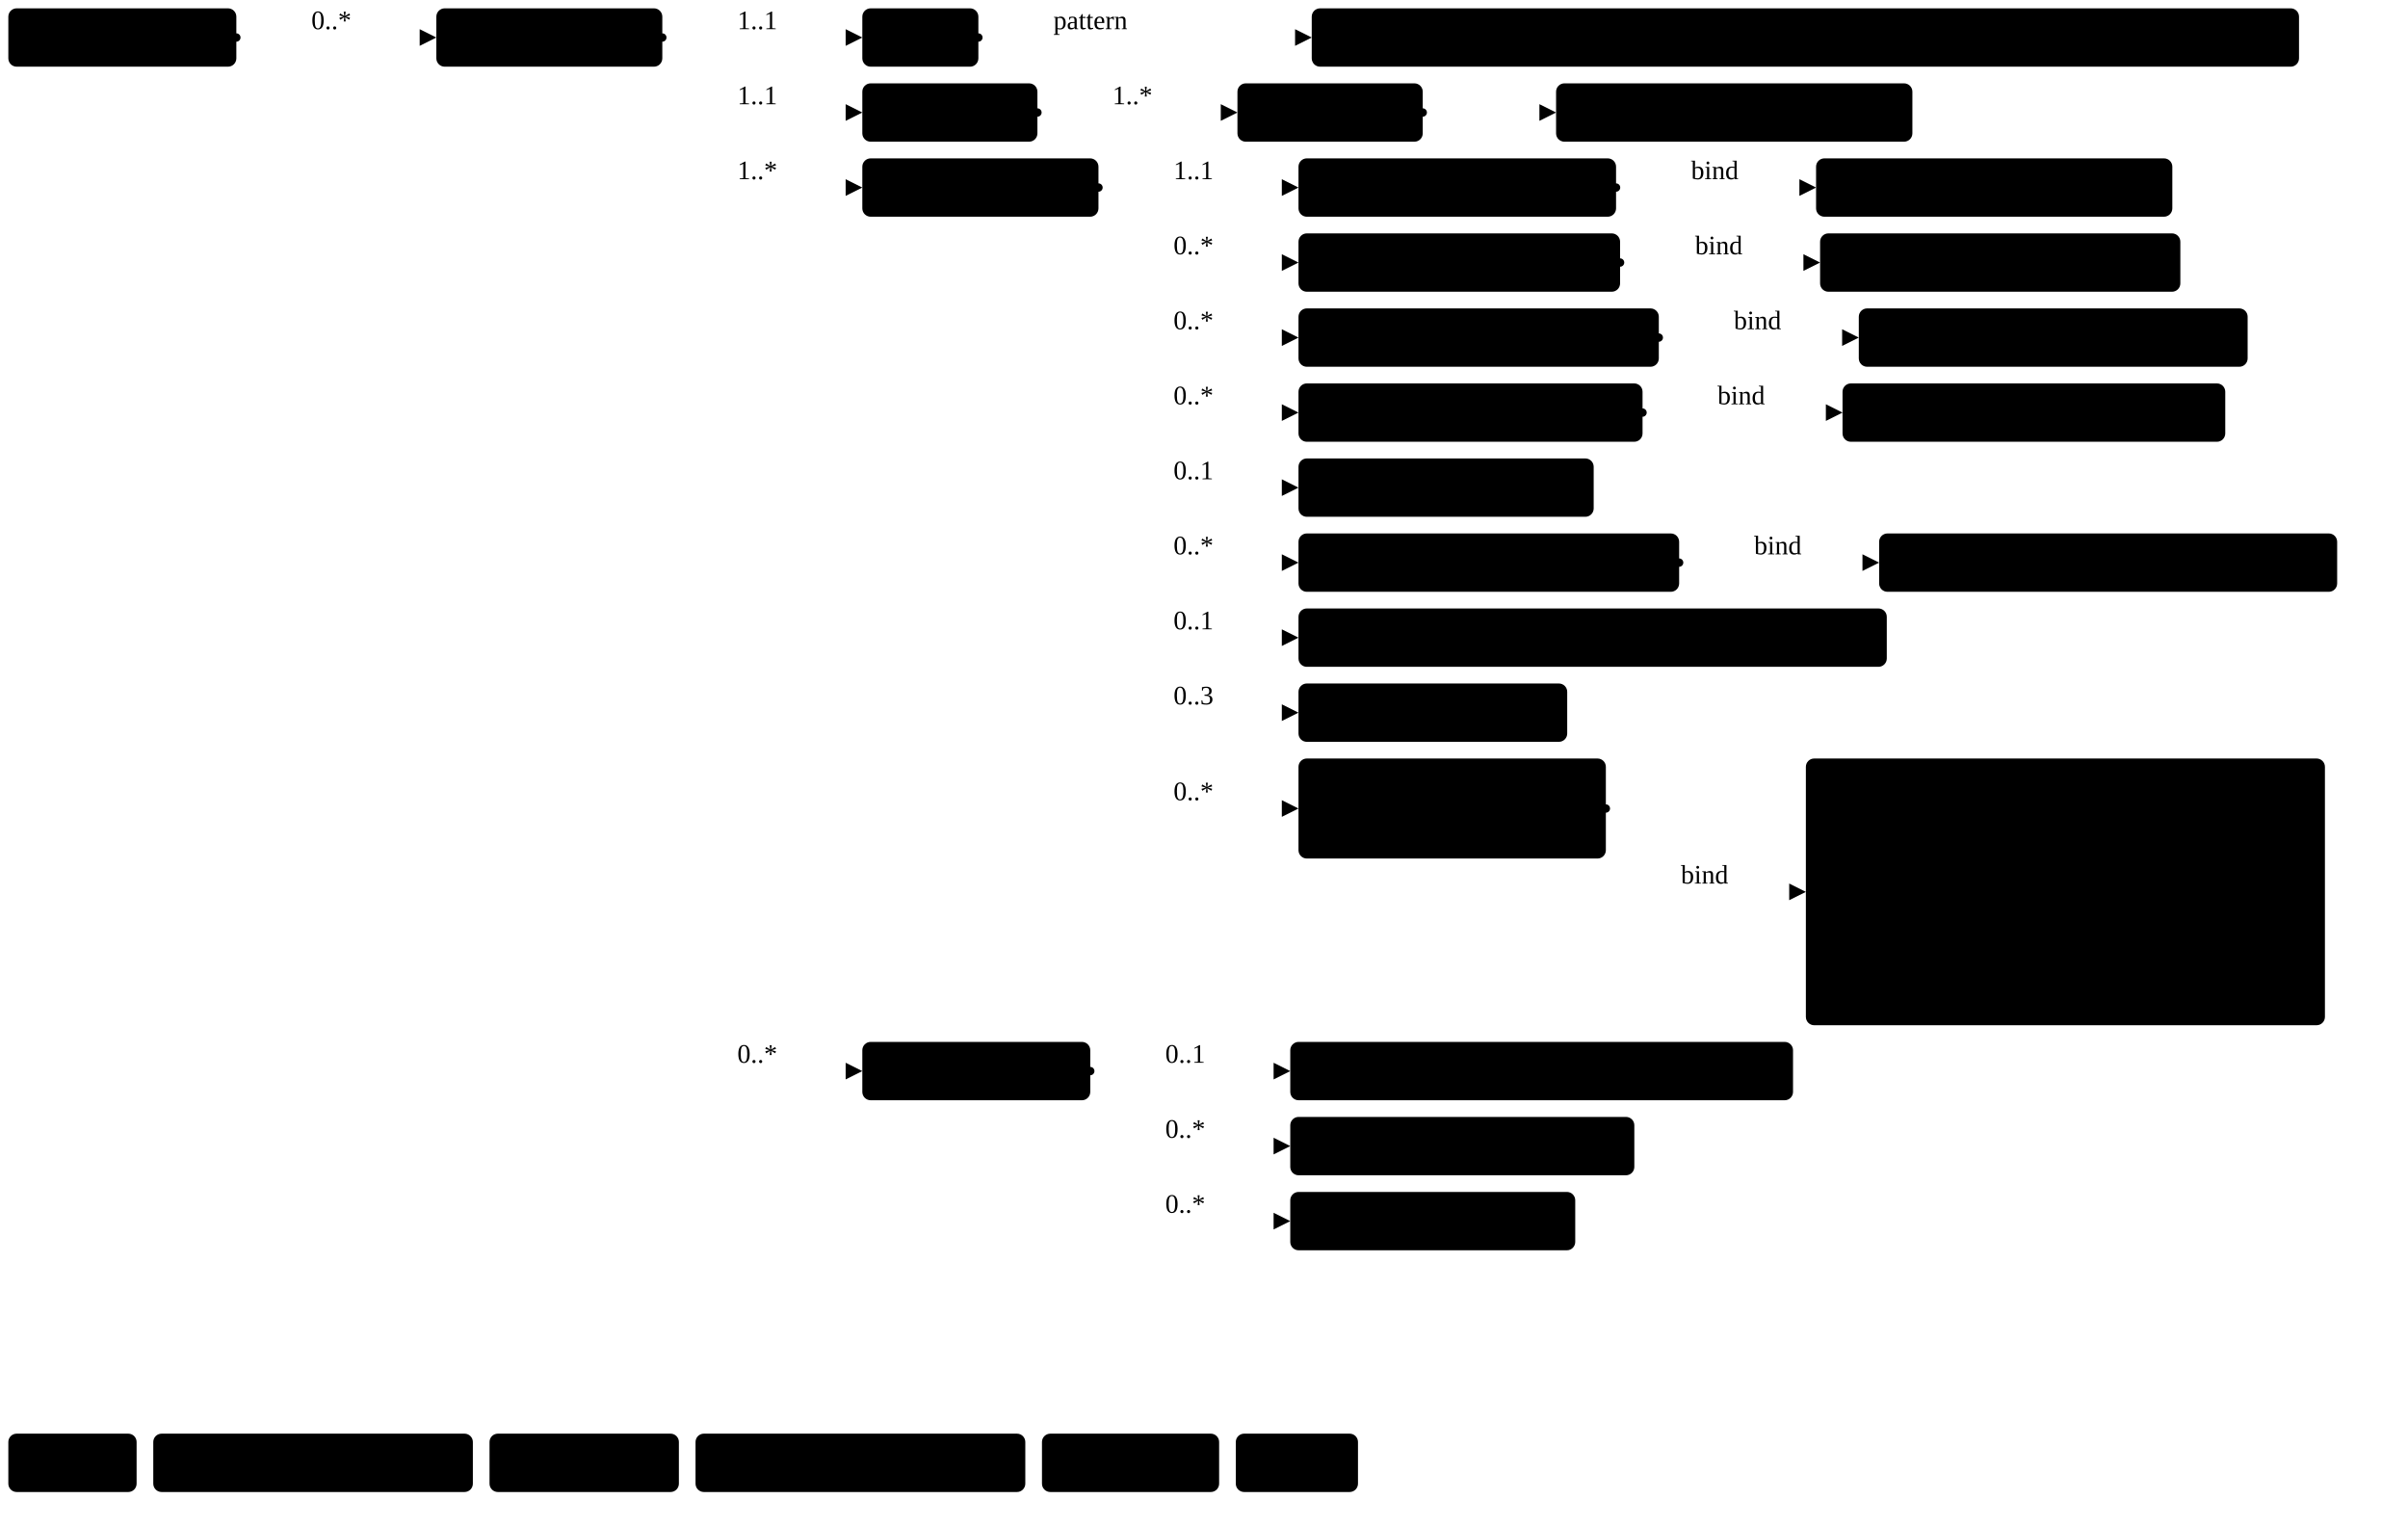
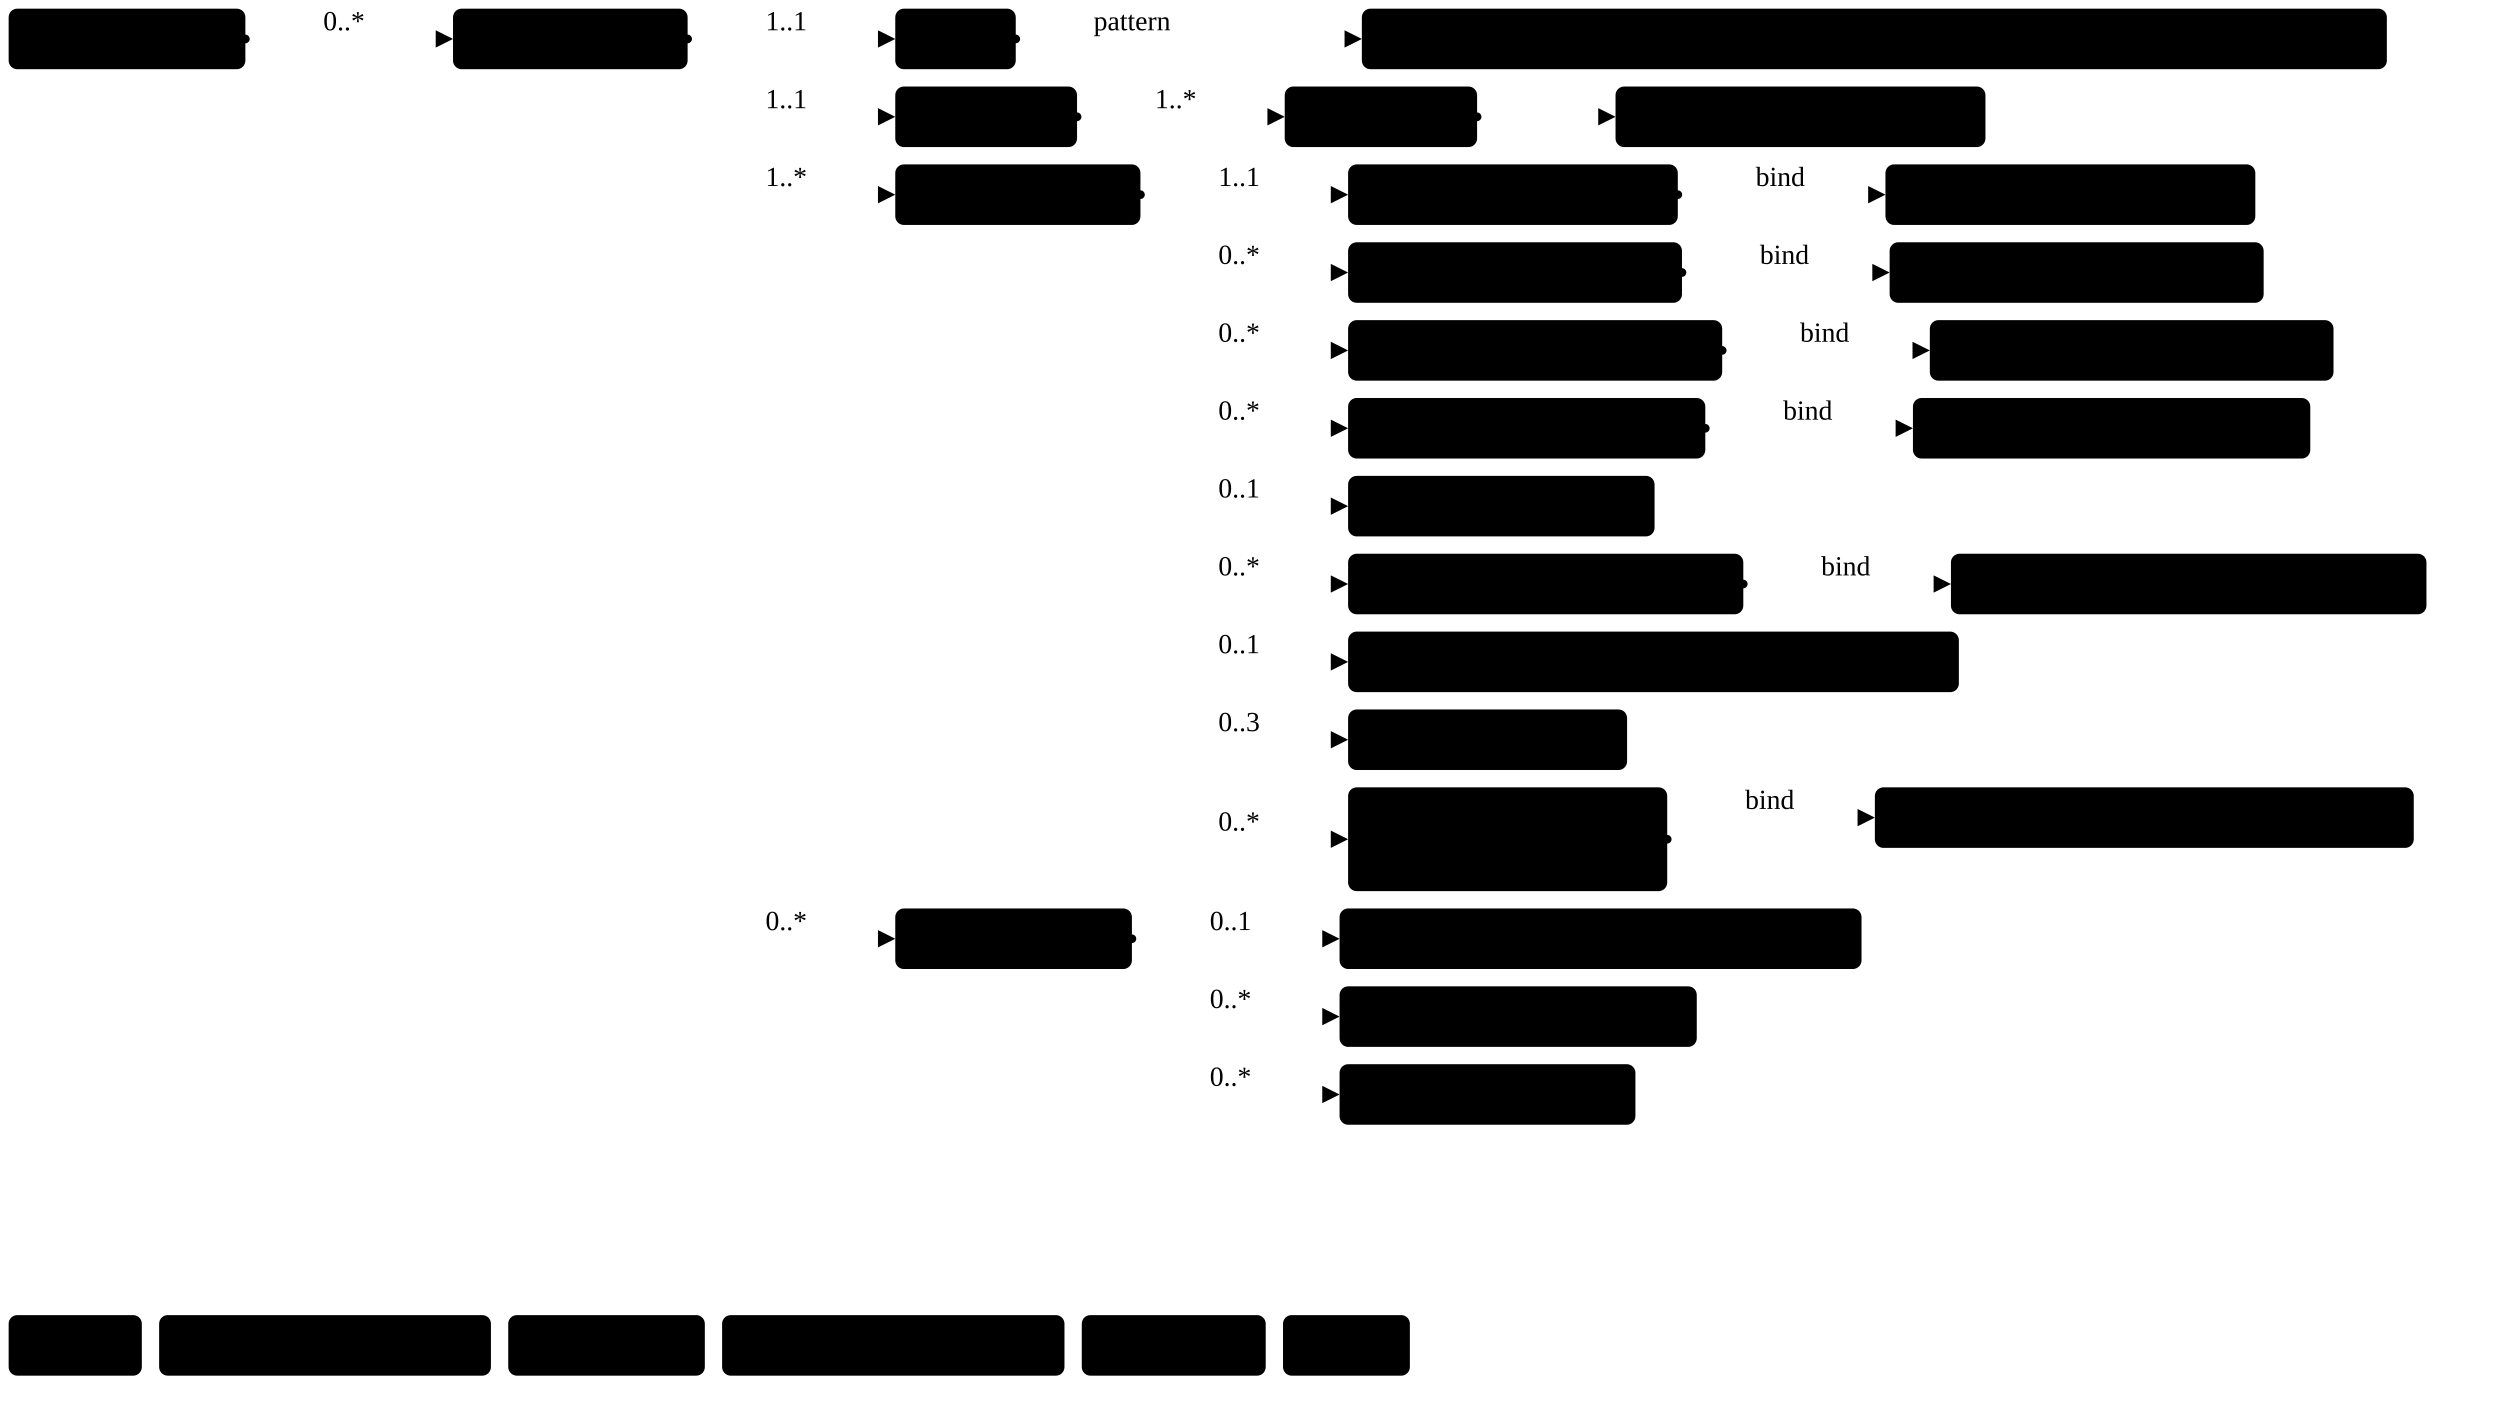
- <svg xmlns="http://www.w3.org/2000/svg" version="1.1" width="1083.56" height="686.25">
+ <svg xmlns="http://www.w3.org/2000/svg" version="1.1" width="1083.56" height="611.25">
  <defs>
    <marker id="arrowStart" markerWidth="3.75" markerHeight="3.75" markerUnits="px" refX="1.88" refY="1.88">
      <circle class="connector" cx="1.88" cy="1.88" r="1.88" />
    </marker>
    <marker id="arrowEnd" markerWidth="7.5" markerHeight="7.5" markerUnits="px" refX="7.5" refY="3.75">
      <polygon class="connector" points="0 0 7.5 3.75 0 7.5" />
    </marker>
  </defs>
  <g>
    <g transform="translate(3.75 3.75)">
      <a href="StructureDefinition-MGFinding.html" target="_top">
        <rect class="profile" x="0" y="0" width="102.6" height="26.25" rx="3.75" ry="3.75" />
      </a>
      <a href="StructureDefinition-MGFinding.html" target="_top">
        <text x="5.62" y="18.75" text-anchor="left" class="profile">Mg Findings</text>
      </a>
    </g>
    <line class="connector" marker-end="url(#arrowEnd)" x1="136.35" y1="16.88" x2="196.35" y2="16.88" />
    <text x="140.1" y="13.12" text-anchor="right" class="lhsText">0..*</text>
    <line class="connector" marker-start="url(#arrowStart)" x1="106.35" y1="16.88" x2="136.35" y2="16.88" />
    <line class="connector" x1="136.35" y1="16.88" x2="136.35" y2="16.88" />
  </g>
  <g>
    <g transform="translate(196.35 3.75)">
      <a href="StructureDefinition-AbnormalityCalcification.html" target="_top">
        <rect class="focus" x="0" y="0" width="101.68" height="26.25" rx="3.75" ry="3.75" />
      </a>
      <a href="StructureDefinition-AbnormalityCalcification.html" target="_top">
        <text x="5.62" y="18.75" text-anchor="left" class="focus">Calcification</text>
      </a>
    </g>
    <line class="connector" marker-end="url(#arrowEnd)" x1="328.03" y1="16.88" x2="388.03" y2="16.88" />
    <text x="331.78" y="13.12" text-anchor="right" class="lhsText">1..1</text>
    <line class="connector" marker-end="url(#arrowEnd)" x1="328.03" y1="50.62" x2="388.03" y2="50.62" />
    <text x="331.78" y="46.88" text-anchor="right" class="lhsText">1..1</text>
    <line class="connector" marker-end="url(#arrowEnd)" x1="328.03" y1="84.38" x2="388.03" y2="84.38" />
    <text x="331.78" y="80.62" text-anchor="right" class="lhsText">1..*</text>
-     <line class="connector" marker-end="url(#arrowEnd)" x1="328.03" y1="481.88" x2="388.03" y2="481.88" />
-     <text x="331.78" y="478.12" text-anchor="right" class="lhsText">0..*</text>
+     <line class="connector" marker-end="url(#arrowEnd)" x1="328.03" y1="406.88" x2="388.03" y2="406.88" />
+     <text x="331.78" y="403.12" text-anchor="right" class="lhsText">0..*</text>
    <line class="connector" marker-start="url(#arrowStart)" x1="298.03" y1="16.88" x2="328.03" y2="16.88" />
-     <line class="connector" x1="328.03" y1="16.88" x2="328.03" y2="481.88" />
+     <line class="connector" x1="328.03" y1="16.88" x2="328.03" y2="406.88" />
  </g>
  <g>
    <g transform="translate(388.03 3.75)">
      <a href="StructureDefinition-AbnormalityCalcification-definitions.html#Observation.code" target="_top">
        <rect class="element" x="0" y="0" width="52.22" height="26.25" rx="3.75" ry="3.75" />
      </a>
      <a href="StructureDefinition-AbnormalityCalcification-definitions.html#Observation.code" target="_top">
        <text x="5.62" y="18.75" text-anchor="left" class="element">Code</text>
      </a>
    </g>
    <line class="connector" marker-end="url(#arrowEnd)" x1="470.26" y1="16.88" x2="590.26" y2="16.88" />
    <text x="474.01" y="13.12" text-anchor="right" class="lhsText">pattern </text>
    <line class="connector" marker-start="url(#arrowStart)" x1="440.26" y1="16.88" x2="470.26" y2="16.88" />
    <line class="connector" x1="470.26" y1="16.88" x2="470.26" y2="16.88" />
  </g>
  <g>
    <g transform="translate(590.26 3.75)">
      <a href="http://hl7.org/fhir/us/breast-radiology/CodeSystem/ObservationCodesCS" target="_top">
        <rect class="value" x="0" y="0" width="444.26" height="26.25" rx="3.75" ry="3.75" />
      </a>
      <a href="http://hl7.org/fhir/us/breast-radiology/CodeSystem/ObservationCodesCS" target="_top">
        <text x="5.62" y="18.75" text-anchor="left" class="value">ObservationCodesCS#abnormalityCalcificationObservation</text>
      </a>
    </g>
  </g>
  <g>
    <g transform="translate(388.03 37.5)">
      <a href="StructureDefinition-AbnormalityCalcification-definitions.html#Observation.bodySite" target="_top">
        <rect class="element" x="0" y="0" width="78.79" height="26.25" rx="3.75" ry="3.75" />
      </a>
      <a href="StructureDefinition-AbnormalityCalcification-definitions.html#Observation.bodySite" target="_top">
        <text x="5.62" y="18.75" text-anchor="left" class="element">BodySite</text>
      </a>
    </g>
    <line class="connector" marker-end="url(#arrowEnd)" x1="496.83" y1="50.62" x2="556.83" y2="50.62" />
    <text x="500.58" y="46.88" text-anchor="right" class="lhsText">1..*</text>
    <line class="connector" marker-start="url(#arrowStart)" x1="466.83" y1="50.62" x2="496.83" y2="50.62" />
    <line class="connector" x1="496.83" y1="50.62" x2="496.83" y2="50.62" />
  </g>
  <g>
    <g transform="translate(556.83 37.5)">
      <a href="StructureDefinition-AbnormalityCalcification-definitions.html#Observation.bodySite.extension" target="_top">
        <rect class="element" x="0" y="0" width="83.38" height="26.25" rx="3.75" ry="3.75" />
      </a>
      <a href="StructureDefinition-AbnormalityCalcification-definitions.html#Observation.bodySite.extension" target="_top">
        <text x="5.62" y="18.75" text-anchor="left" class="element">extension</text>
      </a>
    </g>
    <line class="connector" marker-end="url(#arrowEnd)" x1="670.21" y1="50.62" x2="700.21" y2="50.62" />
    <line class="connector" marker-start="url(#arrowStart)" x1="640.21" y1="50.62" x2="670.21" y2="50.62" />
    <line class="connector" x1="670.21" y1="50.62" x2="670.21" y2="50.62" />
  </g>
  <g>
    <g transform="translate(700.21 37.5)">
      <a href="StructureDefinition-BreastBodyLocationExtension.html" target="_top">
        <rect class="extension" x="0" y="0" width="160.33" height="26.25" rx="3.75" ry="3.75" />
      </a>
      <a href="StructureDefinition-BreastBodyLocationExtension.html" target="_top">
        <text x="5.62" y="18.75" text-anchor="left" class="extension">BreastBodyLocation</text>
      </a>
    </g>
  </g>
  <g>
    <g transform="translate(388.03 71.25)">
      <a href="StructureDefinition-AbnormalityCalcification-definitions.html#Observation.component" target="_top">
        <rect class="element" x="0" y="0" width="106.26" height="26.25" rx="3.75" ry="3.75" />
      </a>
      <a href="StructureDefinition-AbnormalityCalcification-definitions.html#Observation.component" target="_top">
        <text x="5.62" y="18.75" text-anchor="left" class="element">Components</text>
      </a>
    </g>
    <line class="connector" marker-end="url(#arrowEnd)" x1="524.3" y1="84.38" x2="584.3" y2="84.38" />
    <text x="528.05" y="80.62" text-anchor="right" class="lhsText">1..1</text>
    <line class="connector" marker-end="url(#arrowEnd)" x1="524.3" y1="118.12" x2="584.3" y2="118.12" />
    <text x="528.05" y="114.38" text-anchor="right" class="lhsText">0..*</text>
    <line class="connector" marker-end="url(#arrowEnd)" x1="524.3" y1="151.88" x2="584.3" y2="151.88" />
    <text x="528.05" y="148.12" text-anchor="right" class="lhsText">0..*</text>
    <line class="connector" marker-end="url(#arrowEnd)" x1="524.3" y1="185.62" x2="584.3" y2="185.62" />
    <text x="528.05" y="181.88" text-anchor="right" class="lhsText">0..*</text>
    <line class="connector" marker-end="url(#arrowEnd)" x1="524.3" y1="219.38" x2="584.3" y2="219.38" />
    <text x="528.05" y="215.62" text-anchor="right" class="lhsText">0..1</text>
    <line class="connector" marker-end="url(#arrowEnd)" x1="524.3" y1="253.12" x2="584.3" y2="253.12" />
    <text x="528.05" y="249.38" text-anchor="right" class="lhsText">0..*</text>
    <line class="connector" marker-end="url(#arrowEnd)" x1="524.3" y1="286.88" x2="584.3" y2="286.88" />
    <text x="528.05" y="283.12" text-anchor="right" class="lhsText">0..1</text>
    <line class="connector" marker-end="url(#arrowEnd)" x1="524.3" y1="320.62" x2="584.3" y2="320.62" />
    <text x="528.05" y="316.88" text-anchor="right" class="lhsText">0..3</text>
    <line class="connector" marker-end="url(#arrowEnd)" x1="524.3" y1="363.75" x2="584.3" y2="363.75" />
    <text x="528.05" y="360" text-anchor="right" class="lhsText">0..*</text>
    <line class="connector" marker-start="url(#arrowStart)" x1="494.3" y1="84.38" x2="524.3" y2="84.38" />
    <line class="connector" x1="524.3" y1="84.38" x2="524.3" y2="363.75" />
  </g>
  <g>
    <g transform="translate(584.3 71.25)">
      <a href="StructureDefinition-AbnormalityCalcification-definitions.html#Observation.component:calcificationType" target="_top">
        <rect class="element" x="0" y="0" width="142.9" height="26.25" rx="3.75" ry="3.75" />
      </a>
      <a href="StructureDefinition-AbnormalityCalcification-definitions.html#Observation.component:calcificationType" target="_top">
        <text x="5.62" y="18.75" text-anchor="left" class="element">Calcification Type</text>
      </a>
    </g>
    <line class="connector" marker-end="url(#arrowEnd)" x1="757.2" y1="84.38" x2="817.2" y2="84.38" />
    <text x="760.95" y="80.62" text-anchor="right" class="lhsText">bind</text>
    <line class="connector" marker-start="url(#arrowStart)" x1="727.2" y1="84.38" x2="757.2" y2="84.38" />
    <line class="connector" x1="757.2" y1="84.38" x2="757.2" y2="84.38" />
  </g>
  <g>
    <g transform="translate(817.2 71.25)">
      <a href="ValueSet-CalcificationTypeVS.html" target="_top">
        <rect class="valueSet" x="0" y="0" width="160.31" height="26.25" rx="3.75" ry="3.75" />
      </a>
      <a href="ValueSet-CalcificationTypeVS.html" target="_top">
        <text x="5.62" y="18.75" text-anchor="left" class="valueSet">CalcificationTypeVS</text>
      </a>
    </g>
  </g>
  <g>
    <g transform="translate(584.3 105)">
      <a href="StructureDefinition-AbnormalityCalcification-definitions.html#Observation.component:correspondsWith" target="_top">
        <rect class="element" x="0" y="0" width="144.71" height="26.25" rx="3.75" ry="3.75" />
      </a>
      <a href="StructureDefinition-AbnormalityCalcification-definitions.html#Observation.component:correspondsWith" target="_top">
        <text x="5.62" y="18.75" text-anchor="left" class="element">Corresponds With</text>
      </a>
    </g>
    <line class="connector" marker-end="url(#arrowEnd)" x1="759.01" y1="118.12" x2="819.01" y2="118.12" />
    <text x="762.76" y="114.38" text-anchor="right" class="lhsText">bind</text>
    <line class="connector" marker-start="url(#arrowStart)" x1="729.01" y1="118.12" x2="759.01" y2="118.12" />
    <line class="connector" x1="759.01" y1="118.12" x2="759.01" y2="118.12" />
  </g>
  <g>
    <g transform="translate(819.01 105)">
      <a href="ValueSet-CorrespondsWithVS.html" target="_top">
        <rect class="valueSet" x="0" y="0" width="162.11" height="26.25" rx="3.75" ry="3.75" />
      </a>
      <a href="ValueSet-CorrespondsWithVS.html" target="_top">
        <text x="5.62" y="18.75" text-anchor="left" class="valueSet">CorrespondsWithVS</text>
      </a>
    </g>
  </g>
  <g>
    <g transform="translate(584.3 138.75)">
      <a href="StructureDefinition-AbnormalityCalcification-definitions.html#Observation.component:notPreviouslySeen" target="_top">
        <rect class="element" x="0" y="0" width="162.14" height="26.25" rx="3.75" ry="3.75" />
      </a>
      <a href="StructureDefinition-AbnormalityCalcification-definitions.html#Observation.component:notPreviouslySeen" target="_top">
        <text x="5.62" y="18.75" text-anchor="left" class="element">Not Previously Seen</text>
      </a>
    </g>
    <line class="connector" marker-end="url(#arrowEnd)" x1="776.43" y1="151.88" x2="836.43" y2="151.88" />
    <text x="780.18" y="148.12" text-anchor="right" class="lhsText">bind</text>
    <line class="connector" marker-start="url(#arrowStart)" x1="746.43" y1="151.88" x2="776.43" y2="151.88" />
    <line class="connector" x1="776.43" y1="151.88" x2="776.43" y2="151.88" />
  </g>
  <g>
    <g transform="translate(836.43 138.75)">
      <a href="ValueSet-NotPreviouslySeenVS.html" target="_top">
        <rect class="valueSet" x="0" y="0" width="174.97" height="26.25" rx="3.75" ry="3.75" />
      </a>
      <a href="ValueSet-NotPreviouslySeenVS.html" target="_top">
        <text x="5.62" y="18.75" text-anchor="left" class="valueSet">NotPreviouslySeenVS</text>
      </a>
    </g>
  </g>
  <g>
    <g transform="translate(584.3 172.5)">
      <a href="StructureDefinition-AbnormalityCalcification-definitions.html#Observation.component:obsChanges" target="_top">
        <rect class="element" x="0" y="0" width="154.82" height="26.25" rx="3.75" ry="3.75" />
      </a>
      <a href="StructureDefinition-AbnormalityCalcification-definitions.html#Observation.component:obsChanges" target="_top">
        <text x="5.62" y="18.75" text-anchor="left" class="element">Observed Changes</text>
      </a>
    </g>
    <line class="connector" marker-end="url(#arrowEnd)" x1="769.11" y1="185.62" x2="829.11" y2="185.62" />
    <text x="772.86" y="181.88" text-anchor="right" class="lhsText">bind</text>
    <line class="connector" marker-start="url(#arrowStart)" x1="739.11" y1="185.62" x2="769.11" y2="185.62" />
    <line class="connector" x1="769.11" y1="185.62" x2="769.11" y2="185.62" />
  </g>
  <g>
    <g transform="translate(829.11 172.5)">
      <a href="ValueSet-ObservedChangesVS.html" target="_top">
        <rect class="valueSet" x="0" y="0" width="172.22" height="26.25" rx="3.75" ry="3.75" />
      </a>
      <a href="ValueSet-ObservedChangesVS.html" target="_top">
        <text x="5.62" y="18.75" text-anchor="left" class="valueSet">ObservedChangesVS</text>
      </a>
    </g>
  </g>
  <g>
    <g transform="translate(584.3 206.25)">
      <a href="StructureDefinition-AbnormalityCalcification-definitions.html#Observation.component:observedCount" target="_top">
        <rect class="element" x="0" y="0" width="132.83" height="26.25" rx="3.75" ry="3.75" />
      </a>
      <a href="StructureDefinition-AbnormalityCalcification-definitions.html#Observation.component:observedCount" target="_top">
        <text x="5.62" y="18.75" text-anchor="left" class="element">Observed Count</text>
      </a>
    </g>
  </g>
  <g>
    <g transform="translate(584.3 240)">
      <a href="StructureDefinition-AbnormalityCalcification-definitions.html#Observation.component:obsDistribution" target="_top">
        <rect class="element" x="0" y="0" width="171.29" height="26.25" rx="3.75" ry="3.75" />
      </a>
      <a href="StructureDefinition-AbnormalityCalcification-definitions.html#Observation.component:obsDistribution" target="_top">
        <text x="5.62" y="18.75" text-anchor="left" class="element">Observed Distribution</text>
      </a>
    </g>
    <line class="connector" marker-end="url(#arrowEnd)" x1="785.58" y1="253.12" x2="845.58" y2="253.12" />
    <text x="789.33" y="249.38" text-anchor="right" class="lhsText">bind</text>
    <line class="connector" marker-start="url(#arrowStart)" x1="755.58" y1="253.12" x2="785.58" y2="253.12" />
    <line class="connector" x1="785.58" y1="253.12" x2="785.58" y2="253.12" />
  </g>
  <g>
    <g transform="translate(845.58 240)">
      <a href="ValueSet-CalcificationDistributionVS.html" target="_top">
        <rect class="valueSet" x="0" y="0" width="206.1" height="26.25" rx="3.75" ry="3.75" />
      </a>
      <a href="ValueSet-CalcificationDistributionVS.html" target="_top">
        <text x="5.62" y="18.75" text-anchor="left" class="valueSet">CalcificationDistributionVS</text>
      </a>
    </g>
  </g>
  <g>
    <g transform="translate(584.3 273.75)">
      <a href="StructureDefinition-AbnormalityCalcification-definitions.html#Observation.component:obsDistRegionSize" target="_top">
        <rect class="element" x="0" y="0" width="264.72" height="26.25" rx="3.75" ry="3.75" />
      </a>
      <a href="StructureDefinition-AbnormalityCalcification-definitions.html#Observation.component:obsDistRegionSize" target="_top">
        <text x="5.62" y="18.75" text-anchor="left" class="element">Observed Distribution Region Size</text>
      </a>
    </g>
  </g>
  <g>
    <g transform="translate(584.3 307.5)">
      <a href="StructureDefinition-AbnormalityCalcification-definitions.html#Observation.component:obsSize" target="_top">
        <rect class="element" x="0" y="0" width="120.92" height="26.25" rx="3.75" ry="3.75" />
      </a>
      <a href="StructureDefinition-AbnormalityCalcification-definitions.html#Observation.component:obsSize" target="_top">
        <text x="5.62" y="18.75" text-anchor="left" class="element">Observed Size</text>
      </a>
    </g>
  </g>
  <g>
    <g transform="translate(584.3 341.25)">
      <a href="StructureDefinition-AbnormalityCalcification-definitions.html#Observation.component:prevDemBy" target="_top">
        <rect class="element" x="0" y="0" width="138.31" height="45" rx="3.75" ry="3.75" />
      </a>
      <a href="StructureDefinition-AbnormalityCalcification-definitions.html#Observation.component:prevDemBy" target="_top">
        <text x="5.62" y="18.75" text-anchor="left" class="element">Previously</text>
      </a>
      <a href="StructureDefinition-AbnormalityCalcification-definitions.html#Observation.component:prevDemBy" target="_top">
        <text x="5.62" y="37.5" text-anchor="left" class="element">Demonstrated by</text>
      </a>
    </g>
-     <line class="connector" marker-end="url(#arrowEnd)" x1="752.61" y1="401.25" x2="812.61" y2="401.25" />
-     <text x="756.36" y="397.5" text-anchor="right" class="lhsText">bind</text>
+     <line class="connector" marker-end="url(#arrowEnd)" x1="752.61" y1="354.38" x2="812.61" y2="354.38" />
+     <text x="756.36" y="350.62" text-anchor="right" class="lhsText">bind</text>
    <line class="connector" marker-start="url(#arrowStart)" x1="722.61" y1="363.75" x2="752.61" y2="363.75" />
-     <line class="connector" x1="752.61" y1="363.75" x2="752.61" y2="401.25" />
+     <line class="connector" x1="752.61" y1="354.38" x2="752.61" y2="363.75" />
  </g>
  <g>
    <g transform="translate(812.61 341.25)">
      <a href="ValueSet-PreviouslyDemonstratedByVS.html" target="_top">
-         <rect class="valueSet" x="0" y="0" width="233.57" height="120" rx="3.75" ry="3.75" />
+         <rect class="valueSet" x="0" y="0" width="233.57" height="26.25" rx="3.75" ry="3.75" />
      </a>
      <a href="ValueSet-PreviouslyDemonstratedByVS.html" target="_top">
-         <text x="5.62" y="18.75" text-anchor="left" class="valueSet">org</text>
-       </a>
-       <a href="ValueSet-PreviouslyDemonstratedByVS.html" target="_top">
-         <text x="5.62" y="37.5" text-anchor="left" class="valueSet">fhir</text>
-       </a>
-       <a href="ValueSet-PreviouslyDemonstratedByVS.html" target="_top">
-         <text x="5.62" y="56.25" text-anchor="left" class="valueSet">us</text>
-       </a>
-       <a href="ValueSet-PreviouslyDemonstratedByVS.html" target="_top">
-         <text x="5.62" y="75" text-anchor="left" class="valueSet">breast-radiology</text>
-       </a>
-       <a href="ValueSet-PreviouslyDemonstratedByVS.html" target="_top">
-         <text x="5.62" y="93.75" text-anchor="left" class="valueSet">ValueSet</text>
-       </a>
-       <a href="ValueSet-PreviouslyDemonstratedByVS.html" target="_top">
-         <text x="5.62" y="112.5" text-anchor="left" class="valueSet">PreviouslyDemonstratedByVS</text>
-       </a>
-     </g>
-   </g>
-   <g>
-     <g transform="translate(388.03 468.75)">
+         <text x="5.62" y="18.75" text-anchor="left" class="valueSet">PreviouslyDemonstratedByVS</text>
+       </a>
+     </g>
+   </g>
+   <g>
+     <g transform="translate(388.03 393.75)">
      <a href="StructureDefinition-AbnormalityCalcification-definitions.html#Observation.hasMember" target="_top">
        <rect class="element" x="0" y="0" width="102.57" height="26.25" rx="3.75" ry="3.75" />
      </a>
      <a href="StructureDefinition-AbnormalityCalcification-definitions.html#Observation.hasMember" target="_top">
        <text x="5.62" y="18.75" text-anchor="left" class="element">HasMember</text>
      </a>
    </g>
-     <line class="connector" marker-end="url(#arrowEnd)" x1="520.6" y1="481.88" x2="580.6" y2="481.88" />
-     <text x="524.35" y="478.12" text-anchor="right" class="lhsText">0..1</text>
-     <line class="connector" marker-end="url(#arrowEnd)" x1="520.6" y1="515.62" x2="580.6" y2="515.62" />
-     <text x="524.35" y="511.88" text-anchor="right" class="lhsText">0..*</text>
-     <line class="connector" marker-end="url(#arrowEnd)" x1="520.6" y1="549.38" x2="580.6" y2="549.38" />
-     <text x="524.35" y="545.62" text-anchor="right" class="lhsText">0..*</text>
-     <line class="connector" marker-start="url(#arrowStart)" x1="490.6" y1="481.88" x2="520.6" y2="481.88" />
-     <line class="connector" x1="520.6" y1="481.88" x2="520.6" y2="549.38" />
-   </g>
-   <g>
-     <g transform="translate(580.6 468.75)">
+     <line class="connector" marker-end="url(#arrowEnd)" x1="520.6" y1="406.88" x2="580.6" y2="406.88" />
+     <text x="524.35" y="403.12" text-anchor="right" class="lhsText">0..1</text>
+     <line class="connector" marker-end="url(#arrowEnd)" x1="520.6" y1="440.62" x2="580.6" y2="440.62" />
+     <text x="524.35" y="436.88" text-anchor="right" class="lhsText">0..*</text>
+     <line class="connector" marker-end="url(#arrowEnd)" x1="520.6" y1="474.38" x2="580.6" y2="474.38" />
+     <text x="524.35" y="470.62" text-anchor="right" class="lhsText">0..*</text>
+     <line class="connector" marker-start="url(#arrowStart)" x1="490.6" y1="406.88" x2="520.6" y2="406.88" />
+     <line class="connector" x1="520.6" y1="406.88" x2="520.6" y2="474.38" />
+   </g>
+   <g>
+     <g transform="translate(580.6 393.75)">
      <a href="StructureDefinition-BreastAssessmentCategory.html" target="_top">
        <rect class="profile" x="0" y="0" width="226.23" height="26.25" rx="3.75" ry="3.75" />
      </a>
      <a href="StructureDefinition-BreastAssessmentCategory.html" target="_top">
        <text x="5.62" y="18.75" text-anchor="left" class="profile">Breast Assessment Category</text>
      </a>
    </g>
  </g>
  <g>
-     <g transform="translate(580.6 502.5)">
+     <g transform="translate(580.6 427.5)">
      <a href="StructureDefinition-AssociatedFeature.html" target="_top">
        <rect class="profile" x="0" y="0" width="154.82" height="26.25" rx="3.75" ry="3.75" />
      </a>
      <a href="StructureDefinition-AssociatedFeature.html" target="_top">
        <text x="5.62" y="18.75" text-anchor="left" class="profile">Associated Feature</text>
      </a>
    </g>
  </g>
  <g>
-     <g transform="translate(580.6 536.25)">
+     <g transform="translate(580.6 461.25)">
      <a href="StructureDefinition-ConsistentWith.html" target="_top">
        <rect class="profile" x="0" y="0" width="128.23" height="26.25" rx="3.75" ry="3.75" />
      </a>
      <a href="StructureDefinition-ConsistentWith.html" target="_top">
        <text x="5.62" y="18.75" text-anchor="left" class="profile">Consistent With</text>
      </a>
    </g>
  </g>
  <g>
-     <g transform="translate(3.75 645)">
+     <g transform="translate(3.75 570)">
      <rect class="focus" x="0" y="0" width="57.72" height="26.25" rx="3.75" ry="3.75" />
      <text x="5.62" y="18.75" text-anchor="left" class="focus">Focus</text>
    </g>
-     <g transform="translate(68.97 645)">
+     <g transform="translate(68.97 570)">
      <rect class="profile" x="0" y="0" width="143.81" height="26.25" rx="3.75" ry="3.75" />
      <text x="5.62" y="18.75" text-anchor="left" class="profile">Profiled Resource</text>
    </g>
-     <g transform="translate(220.28 645)">
+     <g transform="translate(220.28 570)">
      <rect class="extension" x="0" y="0" width="85.21" height="26.25" rx="3.75" ry="3.75" />
      <text x="5.62" y="18.75" text-anchor="left" class="extension">Extension</text>
    </g>
-     <g transform="translate(312.98 645)">
+     <g transform="translate(312.98 570)">
      <rect class="element" x="0" y="0" width="148.39" height="26.25" rx="3.75" ry="3.75" />
      <text x="5.62" y="18.75" text-anchor="left" class="element">Resource Element</text>
    </g>
-     <g transform="translate(468.87 645)">
+     <g transform="translate(468.87 570)">
      <rect class="valueSet" x="0" y="0" width="79.72" height="26.25" rx="3.75" ry="3.75" />
      <text x="5.62" y="18.75" text-anchor="left" class="valueSet">ValueSet</text>
    </g>
-     <g transform="translate(556.09 645)">
+     <g transform="translate(556.09 570)">
      <rect class="value" x="0" y="0" width="54.98" height="26.25" rx="3.75" ry="3.75" />
      <text x="5.62" y="18.75" text-anchor="left" class="value">Value</text>
    </g>
  </g>
</svg>
